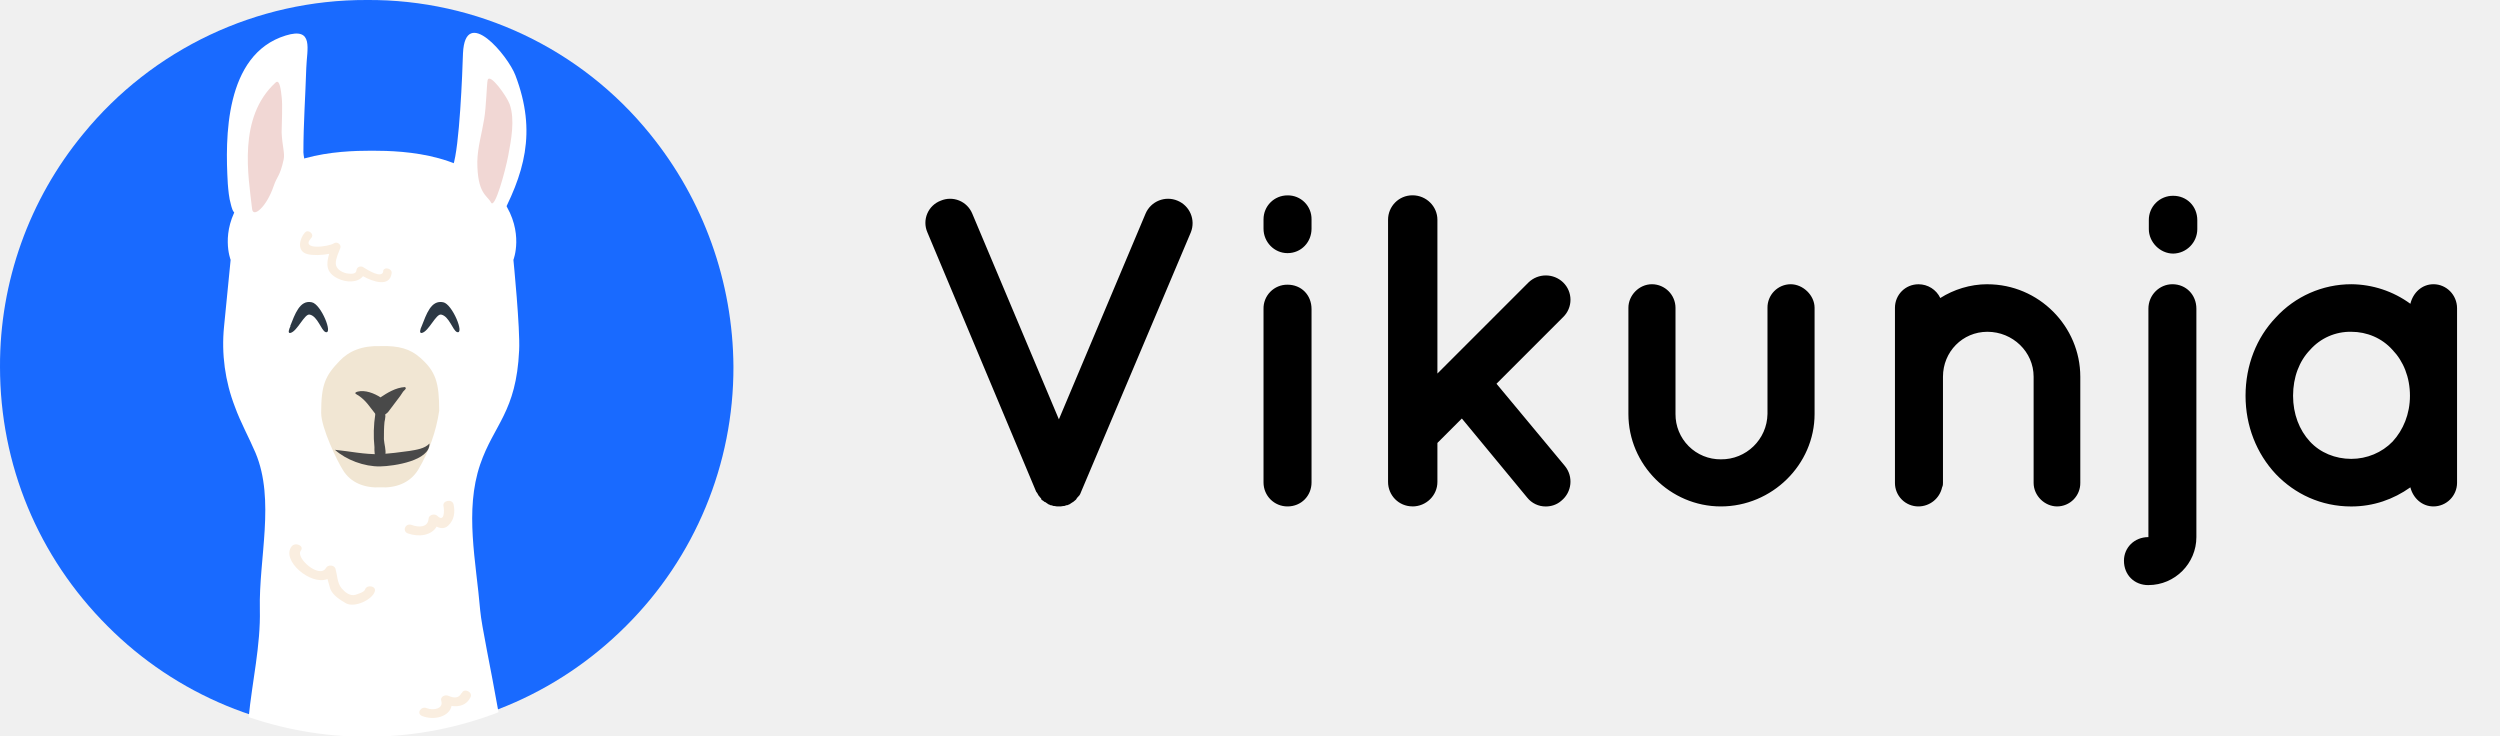
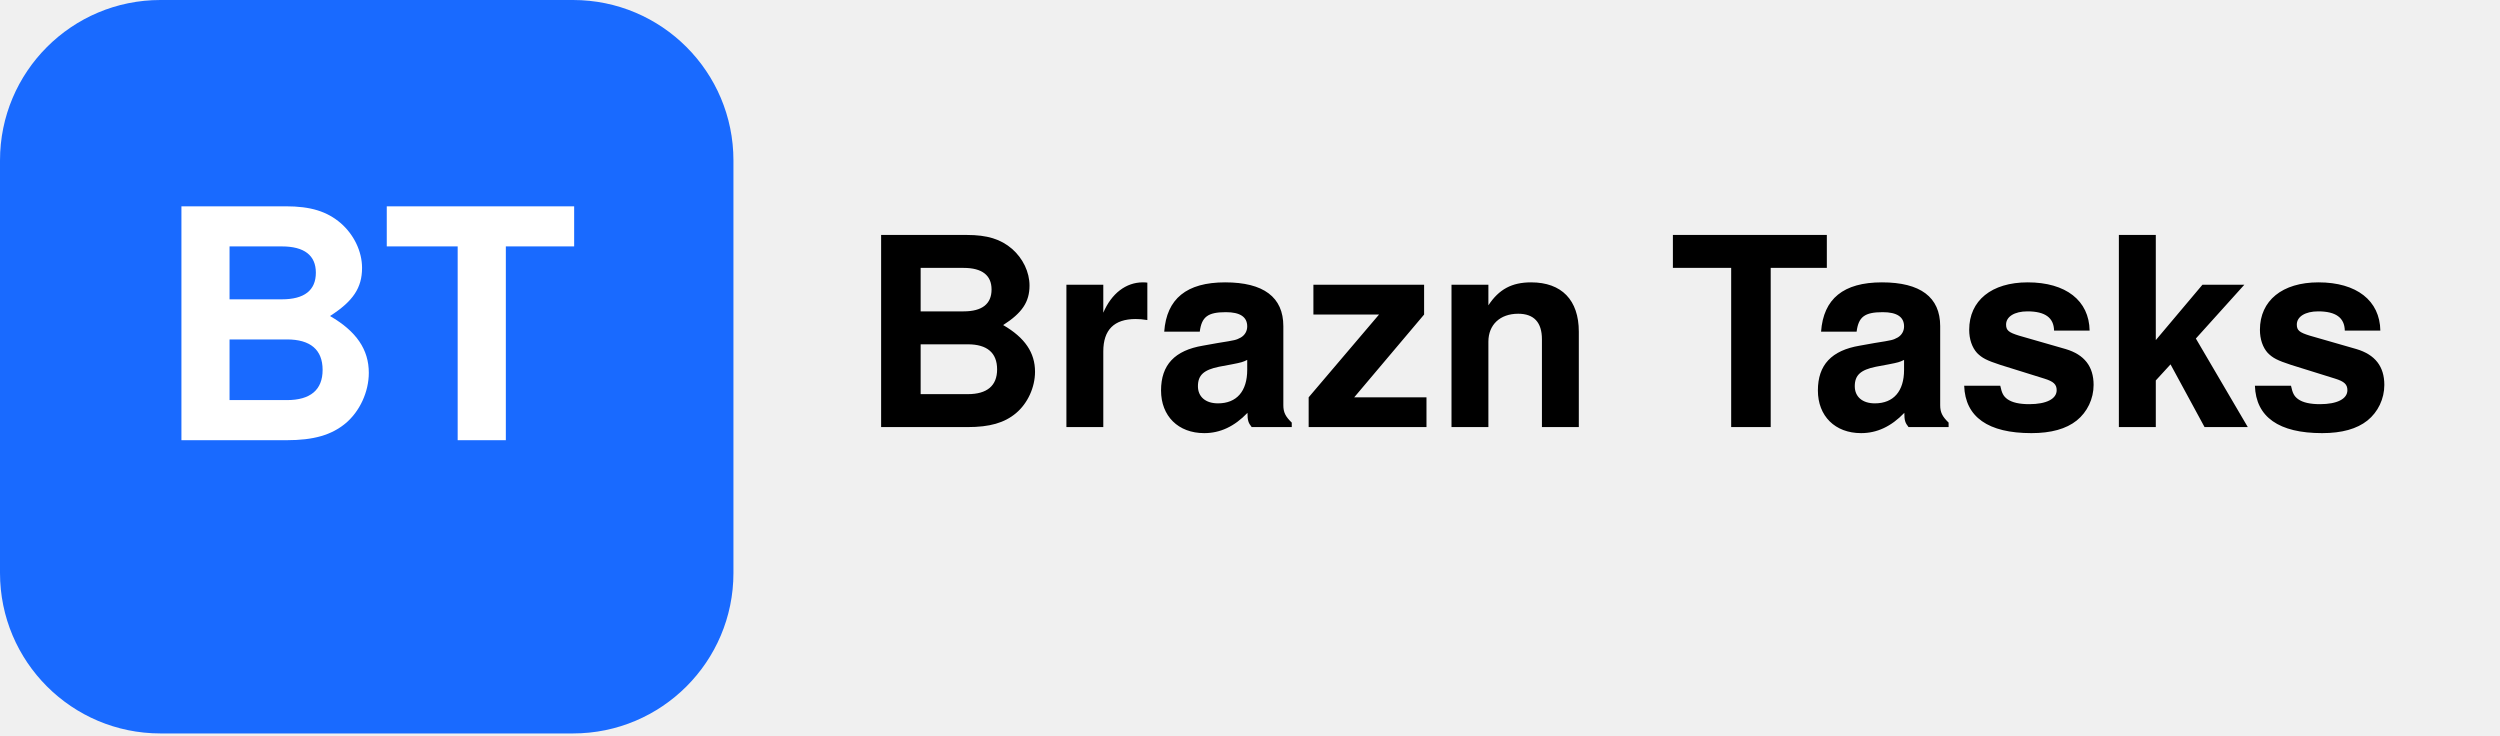
- <svg xmlns="http://www.w3.org/2000/svg" role="img" viewBox="0 0 872.6 256.8" width="872.6" height="256.8" xml:space="preserve">
-   <path fill="#196aff" d="M226.9 46.8A126 126 0 0 0 128 0a127.2 127.2 0 0 0-99 46.8A127 127 0 0 0 0 128c0 34.2 13.3 66.3 37.5 90.5A127.2 127.2 0 0 0 128 256c34.2 0 66.3-13.3 90.5-37.5A127.2 127.2 0 0 0 256 128a130 130 0 0 0-29.1-81.2" />
-   <path fill="#fff" d="M167.6 162.1c4.8-14 12.6-18.2 13.6-39.8.4-7.5-2-31.6-2-31.6s3.8-9.6-3.4-20.3c-11.1-16.7-34-17.8-46-17.8-12.1 0-34.8 1.1-45.9 17.8-7.2 10.7-3.4 20.3-3.4 20.3L78.2 114a60.8 60.8 0 0 0 3.8 28c1.9 5.3 4.9 10.7 7.2 16.1 6.9 16.5 1.1 36.8 1.5 54.6.3 12.6-2.7 25.3-3.9 37.6a127.6 127.6 0 0 0 87.2-1.7c-2.7-15.4-5.9-30-6.4-35.6-1.4-16.9-5.5-34.7 0-50.9" />
-   <path fill="#fff" d="M79.5 64c.2 2.4.4 5 1.1 7.4.2.8.6 2.6 1.5 3 1.2.3 3.5-1.2 4.3-1.8l4.9-3.7 3.2-2.2c1.1-.9 2-2 2.9-3 1.1-1.2 2-2.5 2.8-3.9.7-1 5-1.8 5.7-2.8.7-1.1 0-2.5 0-3.8 0-10 .7-19.7 1-29.4.2-6.6 2.8-14.5-7.2-11.4C78.3 19 78.6 48.5 79.5 63.9M173.7 77.8l-.9-.6c-1.2-1-2.3-1.8-3.3-2.9l-3.8-3.8-3.3-3.5-2-2.4-.7-1.4c-.3-.7-5.3-1.4-4.8-2 .8-1.1 2.7-2 3.2-3.3 2.3-6.5 3.3-32.6 3.5-39.3.8-17 15.7.8 18.3 7.7 7.6 20 3.1 34.5-6.1 51.5" />
-   <path fill="#f1e6d3" d="M153.3 143.4c0-9.9-1.2-13.8-6.7-18.6-3.4-3-7.4-4.2-13.8-4-6.4-.2-11 1.7-14.3 5.2-5 5.2-6.4 8.3-6.4 18.1 0 5.3 5.7 17 7.5 19.8 2.8 4.8 8 6.5 13.2 6.2 5.1.3 10.3-1.4 13.2-6.2a56.4 56.4 0 0 0 7.3-20.5" />
-   <path fill="#f1d7d4" d="M88 73c-1.3-11.5-5.1-32 8.2-44.2 1.5-1.4 1.9 3.2 2.1 5 .4 2.6 0 9.9 0 12.4.2 4.8 1.2 7.3.7 9.5-1.3 6-2.3 5.7-3.5 9.3-2.5 7.3-7.1 11.1-7.5 8M171.4 70.7c1.3 2.4 4.9-10.7 6-16.4 1-5.4 2.4-12.5.5-17.9-1-2.8-7-11.2-7.7-8.4-.3 1.2-.5 9.5-1.2 13.5-.8 5-2.3 9.9-2.4 14.9 0 11.3 3.4 11.7 4.8 14.3" />
-   <path fill="#faeee0" d="M127.4 205.8c-.3.9-2.5 1.5-3.3 1.8-2 .6-3.8-1-4.9-2.3-1.5-1.8-1.5-4.7-2.1-6.8-.4-1.3-2.6-1.5-3.3-.3-2.2 4-10.8-3.5-8.8-6 1.3-1.7-1.9-3.1-3.2-1.5-3.8 4.8 6.6 13.8 12.5 11.4l1 3.5c1 2.3 3.3 3.7 5.5 5 3.1 1.6 9.1-1.3 10-4.1.7-2-2.8-2.6-3.4-.7M154.8 176.7c.3 1.3.4 5.8-2.1 3.4-1-1-3-.4-3.1.9-.2 3.1-3.3 3.2-6 2.2-2.2-.7-3.3 2.3-1.2 3 4 1.4 8.3.6 10-2.4 1.3.7 2.8.8 4-.3 2.2-2 2.5-4.9 1.9-7.5-.5-2-4-1.3-3.5.7M161.1 241.9c-1 1.9-2.6 1.8-4.5 1-1.3-.6-3 .3-2.6 1.7.9 2.7-2.6 3.5-5 2.6-2-.9-3.8 1.8-1.7 2.7 4.2 1.7 9.6.2 10.3-3.5 2.7.4 5.3-.3 6.6-3 1-1.8-2.2-3.4-3-1.5M133.8 94.7c-.5 2.7-5.5-.5-6.8-1.3-1-.8-2.5-.3-2.6 1-.2 1.6-2.5 1.1-3.5 1-2-.5-3.7-1.7-3.7-3.5s1-3.7 1.6-5.4c.4-1.1-1.1-2.3-2.2-1.6-2 1.3-11.9 2.5-8-1.8 1.3-1.3-1-3.3-2.2-1.9-1.8 2-3 6.5.9 7.5 2 .5 5 .4 7.6-.1-1 3.4-1.3 6.5 3 8.6 3 1.5 7 1.5 8.8-.8 3.6 2 9.3 3.9 10-1 .3-1.7-2.7-2.5-3-.7" />
-   <path fill="#494949" d="M116.9 157c5.2.5 10.5 1.7 15.8 1.5 3.3-.2 6.8-.6 10.2-1.1 2.4-.4 5.4-.8 7-2.6.2 6-12.3 7.9-17.2 8-5.6.1-11.9-2.3-15.8-5.8" />
-   <path fill="#494949" d="M131 144.5c-.6 3.9-.7 7.8-.3 11.6 0 1-.2 3.5 1.2 4 1 .4 2.4-.4 2.6-1.4.3-1.6-.4-3.7-.5-5.4 0-2 0-4 .2-6 .2-1.2.8-2.8-.5-3.6-1-.6-2.5-.4-2.7.8" />
-   <path fill="#494949" d="M141.3 135.1c-3.2.2-6.1 2-8.5 3.6-2.1-1.4-5.4-2.7-8-2-1.7.5-.2 1 .4 1.4a15 15 0 0 1 3.2 3c1.4 1.7 2.6 3.5 4 5 1.1-.6 2-1.4 3-2.2l4.3-5.7 1-1.5c.4-.5 1.5-1.2.6-1.6" />
-   <path fill="#2c3844" d="M101.3 113.8c1.6-4 3.3-9.2 7.5-8.3 3.3.6 7.6 11.4 4.8 10.4-1.5-.6-2.7-5.5-5.5-6.1-1.8-.4-4.3 5.8-6.7 6.4-1.1.3-.5-1.4 0-2.4M147.2 113.8c1.6-4 3.2-9.2 7.5-8.3 3.2.6 7.6 11.4 4.8 10.4-1.5-.6-2.7-5.5-5.5-6.1-1.8-.4-4.3 5.8-6.7 6.4-1.1.3-.6-1.4-.1-2.4" />
-   <g fill="currentColor" stroke-width="29.1" font-family="Quicksand" font-size="1163.4" font-weight="700" letter-spacing="0" style="line-height:1.25" word-spacing="0">
-     <path d="M3302.3-1549.4c3.4 2.3 8.1 5.8 10.4 7h1.2s1.2 0 1.2 1.1c2.3 0 7 1.2 9.3 2.4h2.3c3.5 1.1 8.1 1.1 11.6 1.1s7 0 11.7-1.1h2.3c3.5-1.2 5.8-2.4 9.3-2.4 1.1-1.1 1.1-1.1 2.3-1.1 3.5-1.2 7-4.7 9.3-5.8l2.3-1.2c2.4-2.3 4.7-3.5 7-5.8 1.2-1.2 1.2-1.2 2.4-3.5 1.1-2.3 4.6-4.7 5.8-7 1.1 0 1.1 0 1.1-1.2 2.4-2.3 3.5-7 4.7-9.3l287.3-679.4a63.9 63.9 0 0 0-34.9-82.6 64 64 0 0 0-83.7 33.8l-226.9 538.6-226.8-538.6a62.7 62.7 0 0 0-82.6-33.8 62 62 0 0 0-35 82.6l285 679.4c2.4 2.4 4.7 7 5.9 9.3 0 1.2 1.2 1.2 1.2 1.2 1.1 2.3 3.5 4.7 5.8 7 0 2.3 1.1 2.3 1.1 3.5 3.5 2.3 5.9 3.5 8.2 5.8h1.2zM3936.8-2118.3a62.1 62.1 0 0 0-62.8 64v453.7c0 35 28 62.8 62.8 62.8 36.1 0 62.9-27.9 62.9-62.8v-453.7c0-37.2-26.8-64-62.9-64zm62.9-171a61.8 61.8 0 0 0-62.9-62.8c-34.9 0-62.8 27.9-62.8 62.8v24.4c0 35 28 64 62.8 64 36.1 0 62.9-29 62.9-64zM4264-1537.8c36.1 0 65.2-29 65.2-64V-1704l64-64 171 207a61.7 61.7 0 0 0 48.9 23.3c14 0 29-4.6 40.7-15.1a64.5 64.5 0 0 0 9.3-90.7L4483.9-1859l174.5-174.5a63.2 63.2 0 0 0 0-90.7 65.3 65.3 0 0 0-90.7 0l-238.5 238.5v-402.6c0-34.9-29-64-65.2-64-36 0-64 29.1-64 64v686.4c0 35 28 64 64 64zM5316.6-1779.8v-278c0-32.6-30.2-61.7-62.8-61.7a61 61 0 0 0-60.5 61.7v278a120.7 120.7 0 0 1-122.1 118.7 117.7 117.7 0 0 1-118.7-118.7v-278a62 62 0 0 0-61.6-61.7c-33.8 0-61.7 29.1-61.7 61.7v278c0 132.7 109.3 242 242 242 133.8 0 245.4-109.3 245.4-242zM5769-2119.5c-45.3 0-88.4 14-123.3 36.1a63 63 0 0 0-57-36c-34.9 0-61.7 27.9-61.7 61.6v458.3a61.3 61.3 0 0 0 61.7 61.7 63.6 63.6 0 0 0 61.7-50c2.3-4.7 2.3-8.1 2.3-11.6v-278c0-65.2 51.2-117.6 116.3-117.6 66.3 0 121 52.4 121 117.5v278c0 33.8 29.1 61.7 61.7 61.7a61 61 0 0 0 60.5-61.6v-278c0-131.5-108.2-242-243.2-242zM6255.6-2199.7a64.3 64.3 0 0 0 62.9-64v-23.3c0-37.2-28-64-62.9-64a63 63 0 0 0-64 64v23.3c0 33.7 29.1 64 64 64zm-65.1 867.8c69.8 0 125.6-57 125.6-125.6v-598c0-36-26.7-64-62.8-64-33.7 0-62.8 28-62.8 64v598c-37.2 0-64 28-64 61.7 0 37.2 26.8 64 64 64zM6998.5-2056.6c0-35-28-62.9-61.7-62.9-30.2 0-53.5 22.1-60.5 51.2a265.2 265.2 0 0 0-154.7-51.2 268 268 0 0 0-197.8 87.3c-50 52.3-79 124.5-79 204.7 0 79.2 29 151.3 79 204.8 50 52.4 118.7 85 197.8 85 58.2 0 110.5-18.7 154.7-50.1 7 28 30.3 50 60.5 50a62 62 0 0 0 61.7-61.6v-228zm-168.7 349c-28 29-67.5 45.3-108.2 45.3-41.9 0-81.4-16.2-108.2-45.3-28-30.3-44.2-72.2-44.2-119.9 0-48.8 16.3-90.7 44.2-119.8a140.3 140.3 0 0 1 108.2-47.7c40.7 0 80.3 16.3 108.2 47.7 28 29.1 45.4 71 45.4 119.8 0 47.7-17.5 89.6-45.4 119.9z" style="-inkscape-font-specification:'Quicksand Bold'" transform="matrix(.13333 0 0 .13333 -75.5 381.8)" />
-   </g>
+ <svg xmlns="http://www.w3.org/2000/svg" role="img" viewBox="0 0 872.6 256.8" width="872.6" height="256.8">
+   <rect width="256" height="256" rx="56" fill="#196aff" />
+   <text x="128" y="128" fill="#fff" font-family="Quicksand, Avenir, Helvetica, Arial, sans-serif" font-size="112" font-weight="700" text-anchor="middle" dominant-baseline="central">BT</text>
+   <text x="300" y="128" fill="currentColor" font-family="Quicksand, Avenir, Helvetica, Arial, sans-serif" font-size="92" font-weight="700" dominant-baseline="central">Brazn Tasks</text>
</svg>
